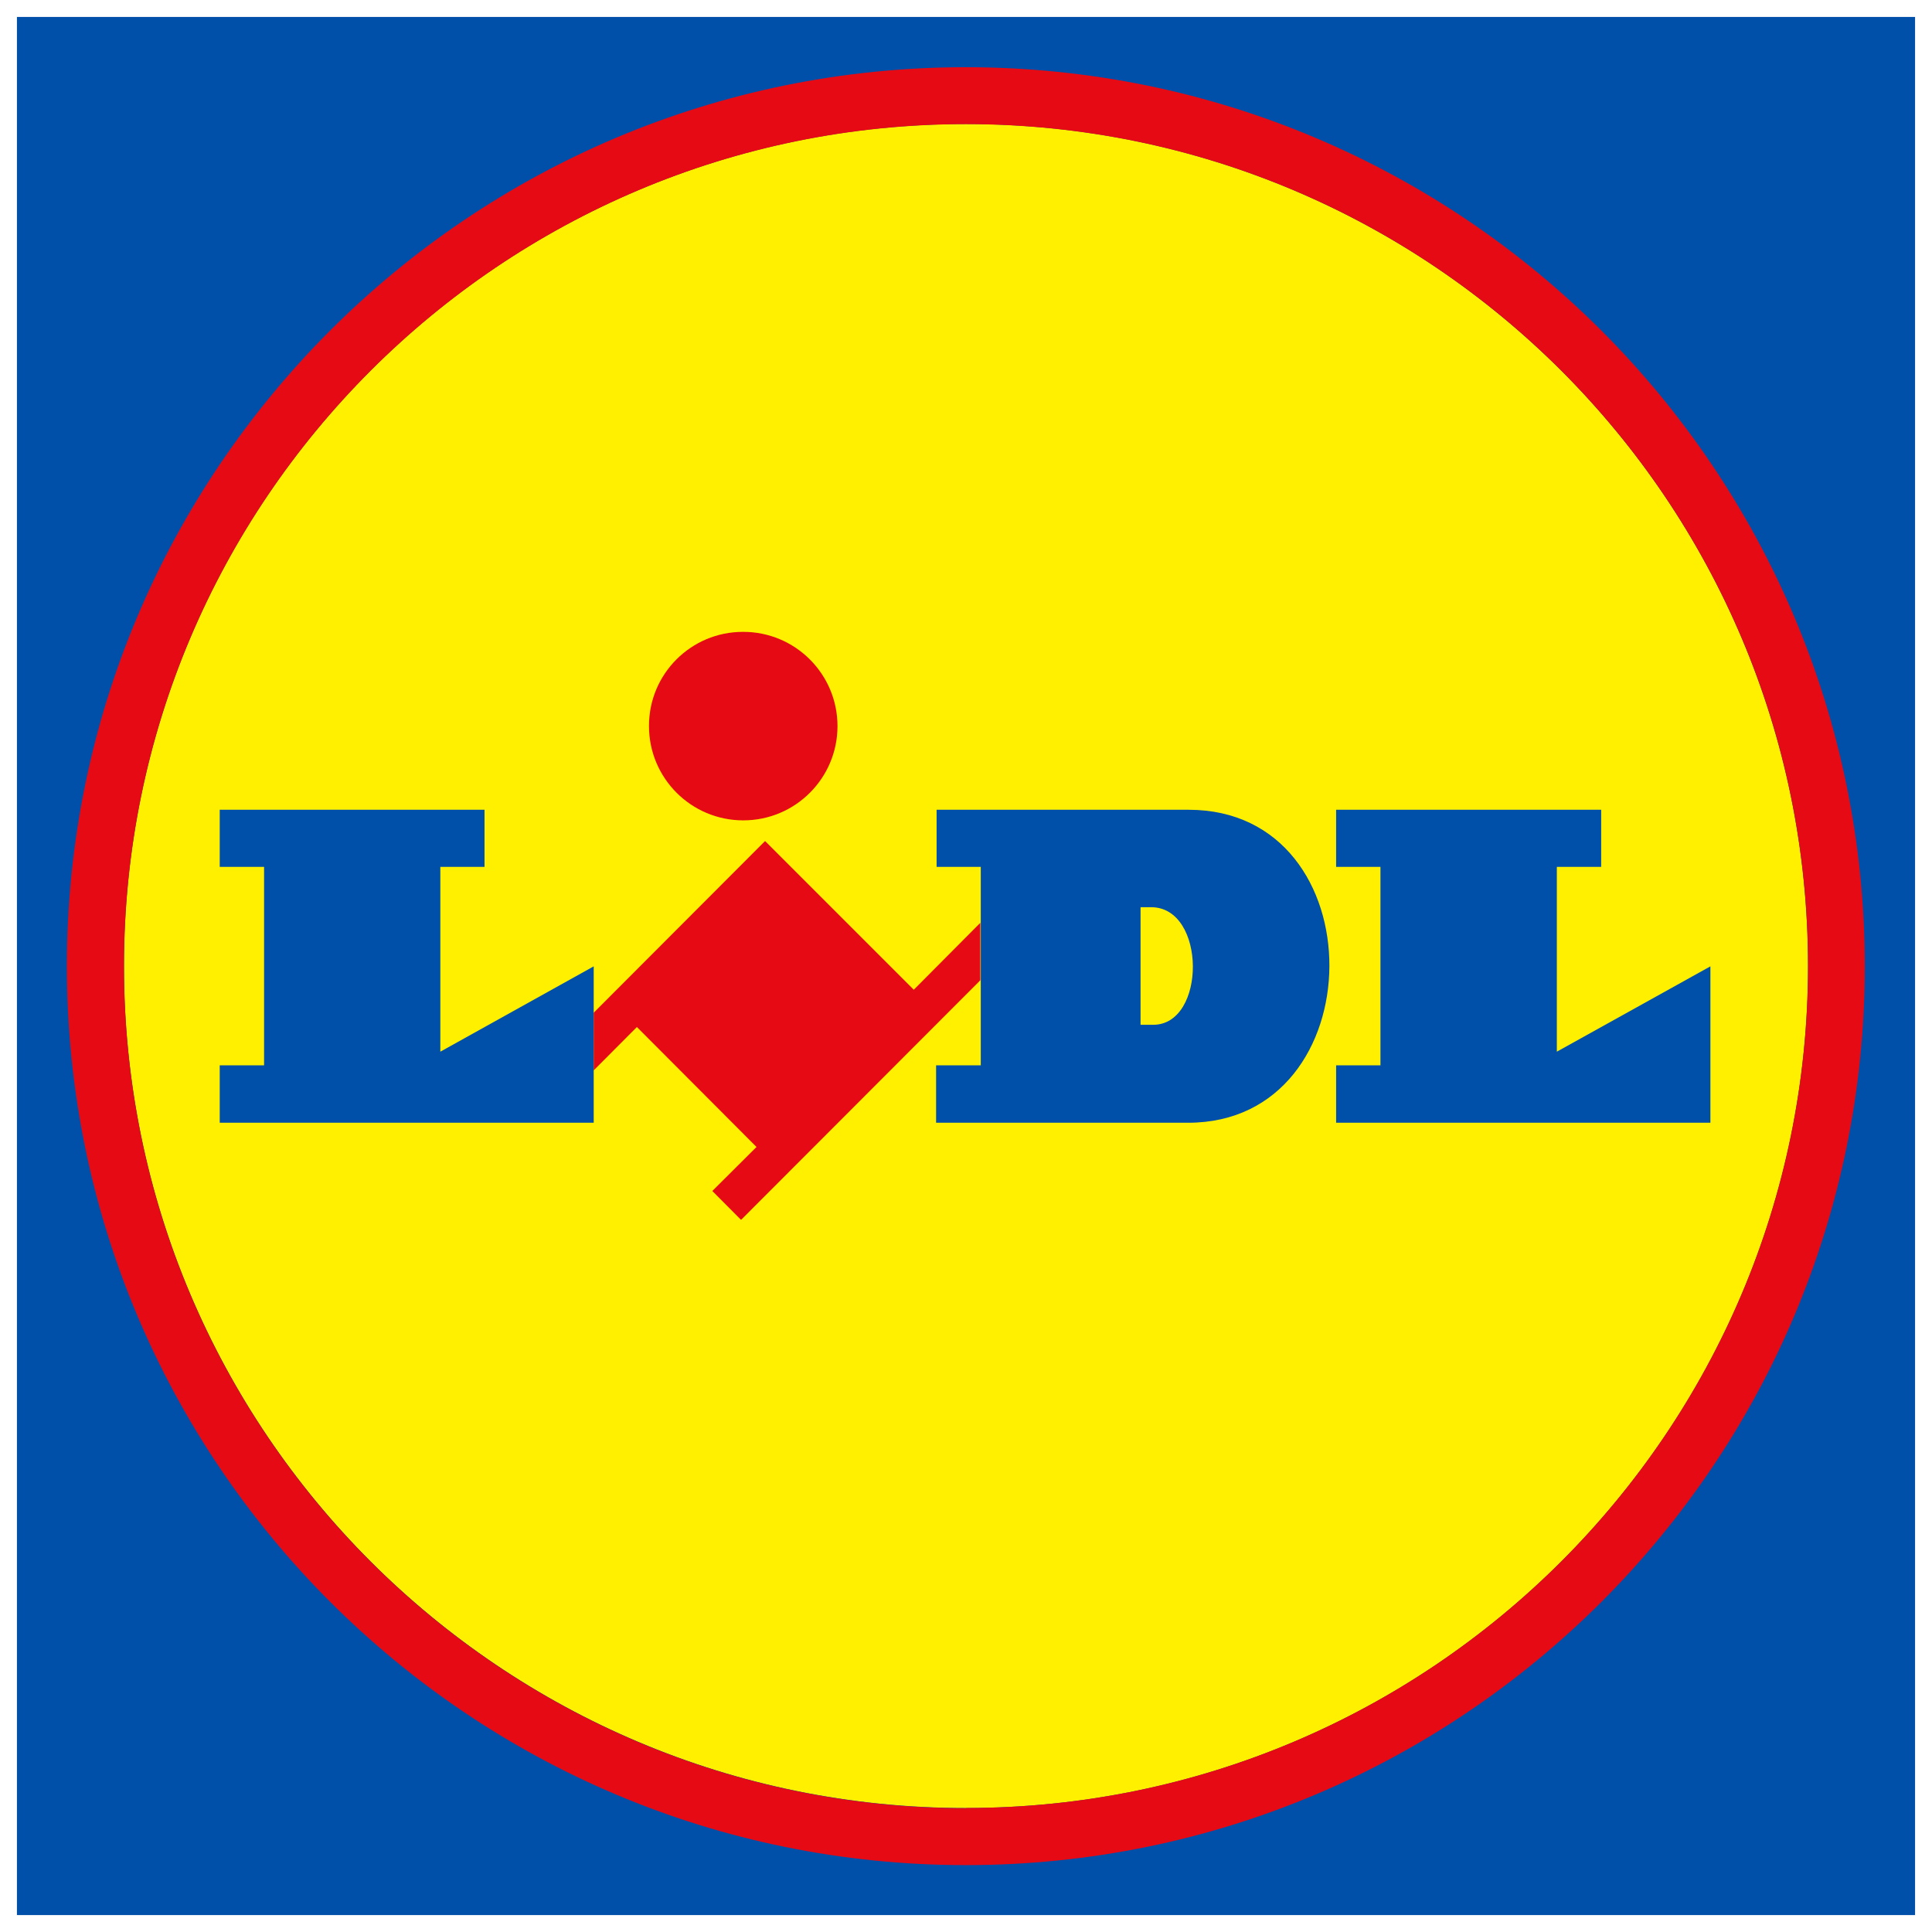
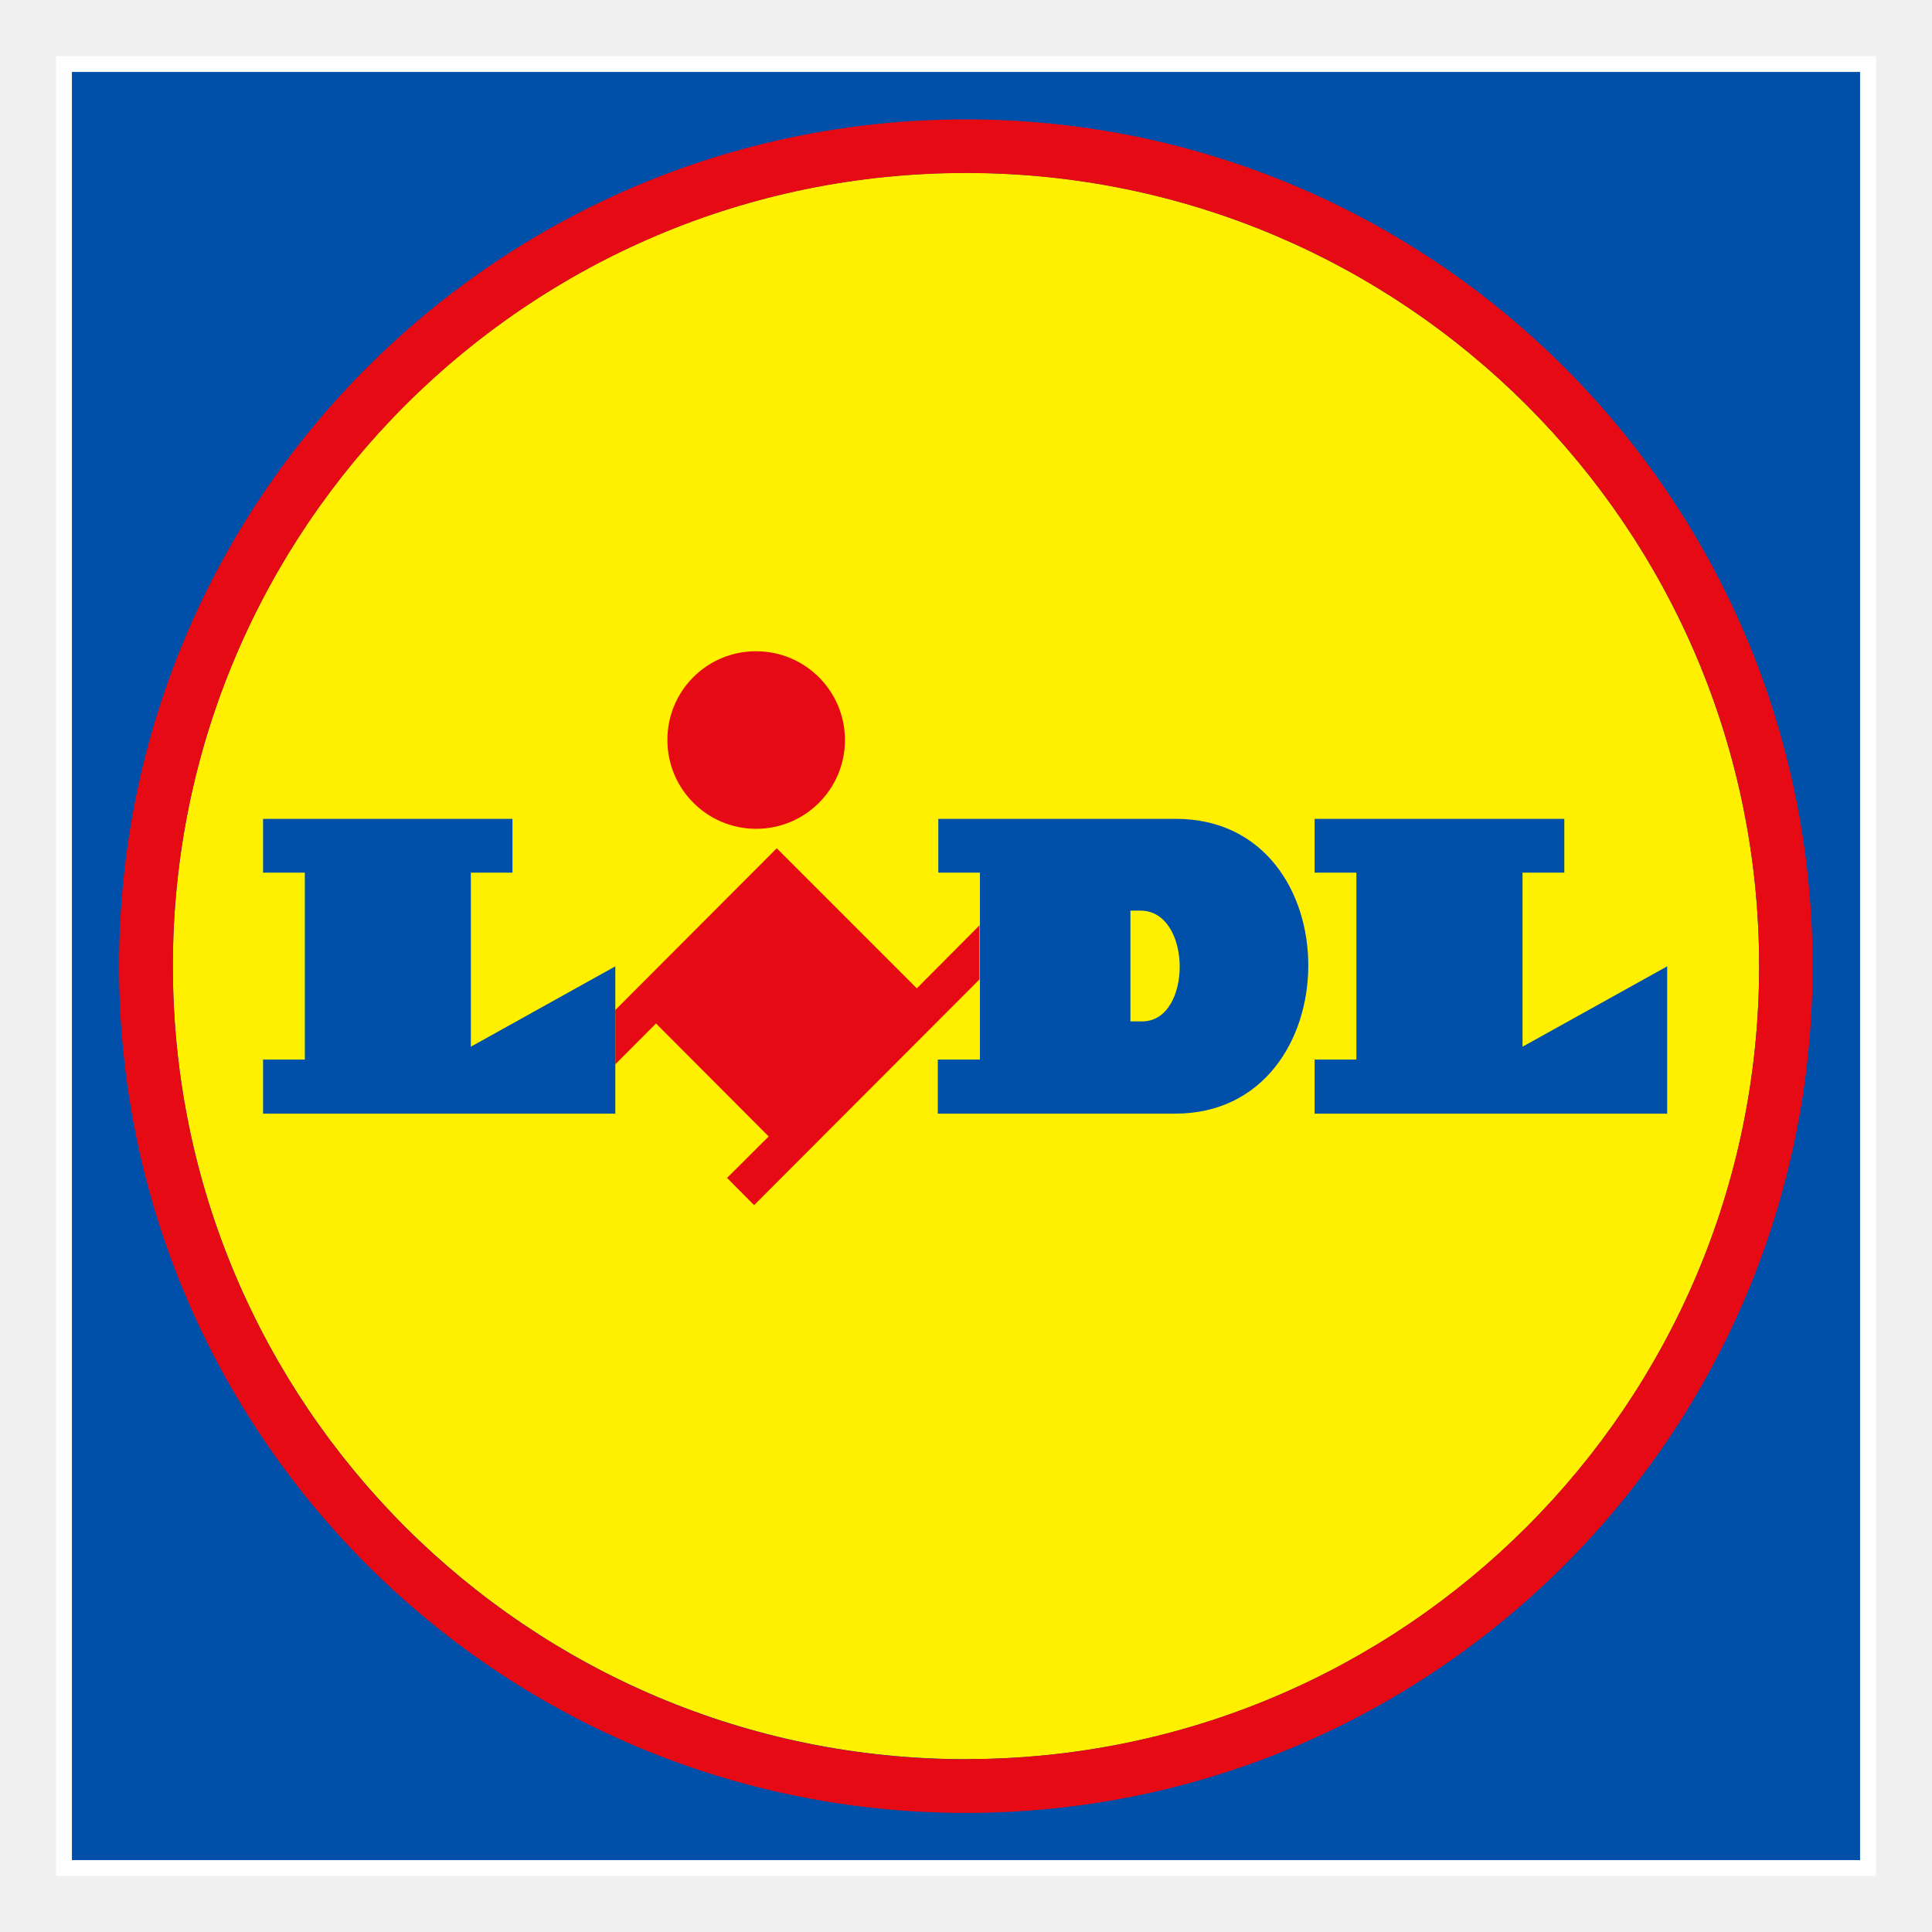
- <svg xmlns="http://www.w3.org/2000/svg" version="1.1" width="60" height="60" viewBox="0 0 60 60">
+ <svg xmlns="http://www.w3.org/2000/svg" version="1.1" viewBox="-1.849 -1.849 63.698 63.698" width="63.698" height="63.698" preserveAspectRatio="xMidYMid meet">
  <path fill="#0050aa" d="M0.522 0.522h58.957v58.957h-58.957z" />
  <path fill="#fff" d="M59.478 0.522v58.957h-58.957v-58.957h58.957zM60 0h-60v60h60v-60z" />
  <path fill="#fff000" d="M30 3.85c-14.442 0-26.15 11.708-26.15 26.15s11.708 26.15 26.15 26.15c14.438 0 26.144-11.702 26.15-26.139v-0.001c0-14.444-11.706-26.154-26.149-26.16h-0.001z" />
  <path fill="#e60a14" d="M28.377 30.736l-4.617-4.617-5.322 5.332v1.79l1.341-1.346 3.715 3.725-1.372 1.367 0.892 0.897 7.43-7.44v-1.784l-2.066 2.077z" />
  <path fill="#0050aa" d="M6.824 25.148h8.223v1.774h-1.372v5.739l4.763-2.65v4.857h-11.614v-1.784h1.377v-6.162h-1.377v-1.774zM41.494 25.148v1.774h1.377v6.162h-1.377v1.784h11.624v-4.857l-4.769 2.65v-5.739h1.377v-1.774h-8.233z" />
  <path fill="#e60a14" d="M23.082 19.623c1.616 0 2.927 1.31 2.927 2.927s-1.31 2.927-2.927 2.927c-1.616 0-2.927-1.31-2.927-2.927 0-0.004 0-0.007 0-0.011v0.001c0 0 0 0 0 0 0-1.611 1.306-2.917 2.917-2.917 0.004 0 0.007 0 0.011 0h-0.001z" />
  <path fill="#e60a14" d="M30 2.087c-0.002 0-0.003 0-0.005 0-15.419 0-27.918 12.499-27.918 27.918s12.499 27.918 27.918 27.918c15.417 0 27.915-12.496 27.918-27.913v-0c-0.003-15.417-12.497-27.915-27.912-27.923h-0.001zM30 56.155c-14.442 0-26.15-11.708-26.15-26.15s11.708-26.15 26.15-26.15c14.442 0 26.15 11.708 26.15 26.15 0 0.004 0 0.007 0 0.011v-0.001c-0.012 14.434-11.714 26.131-26.149 26.134h-0z" />
  <path fill="#0050aa" d="M36.913 25.148h-7.826v1.774h1.372v6.162h-1.388v1.784h7.826c5.812 0 5.885-9.72 0.016-9.72z" />
  <path fill="#fff000" d="M35.812 31.826h-0.391v-3.652h0.329c1.717 0 1.717 3.652 0.063 3.652z" />
</svg>
